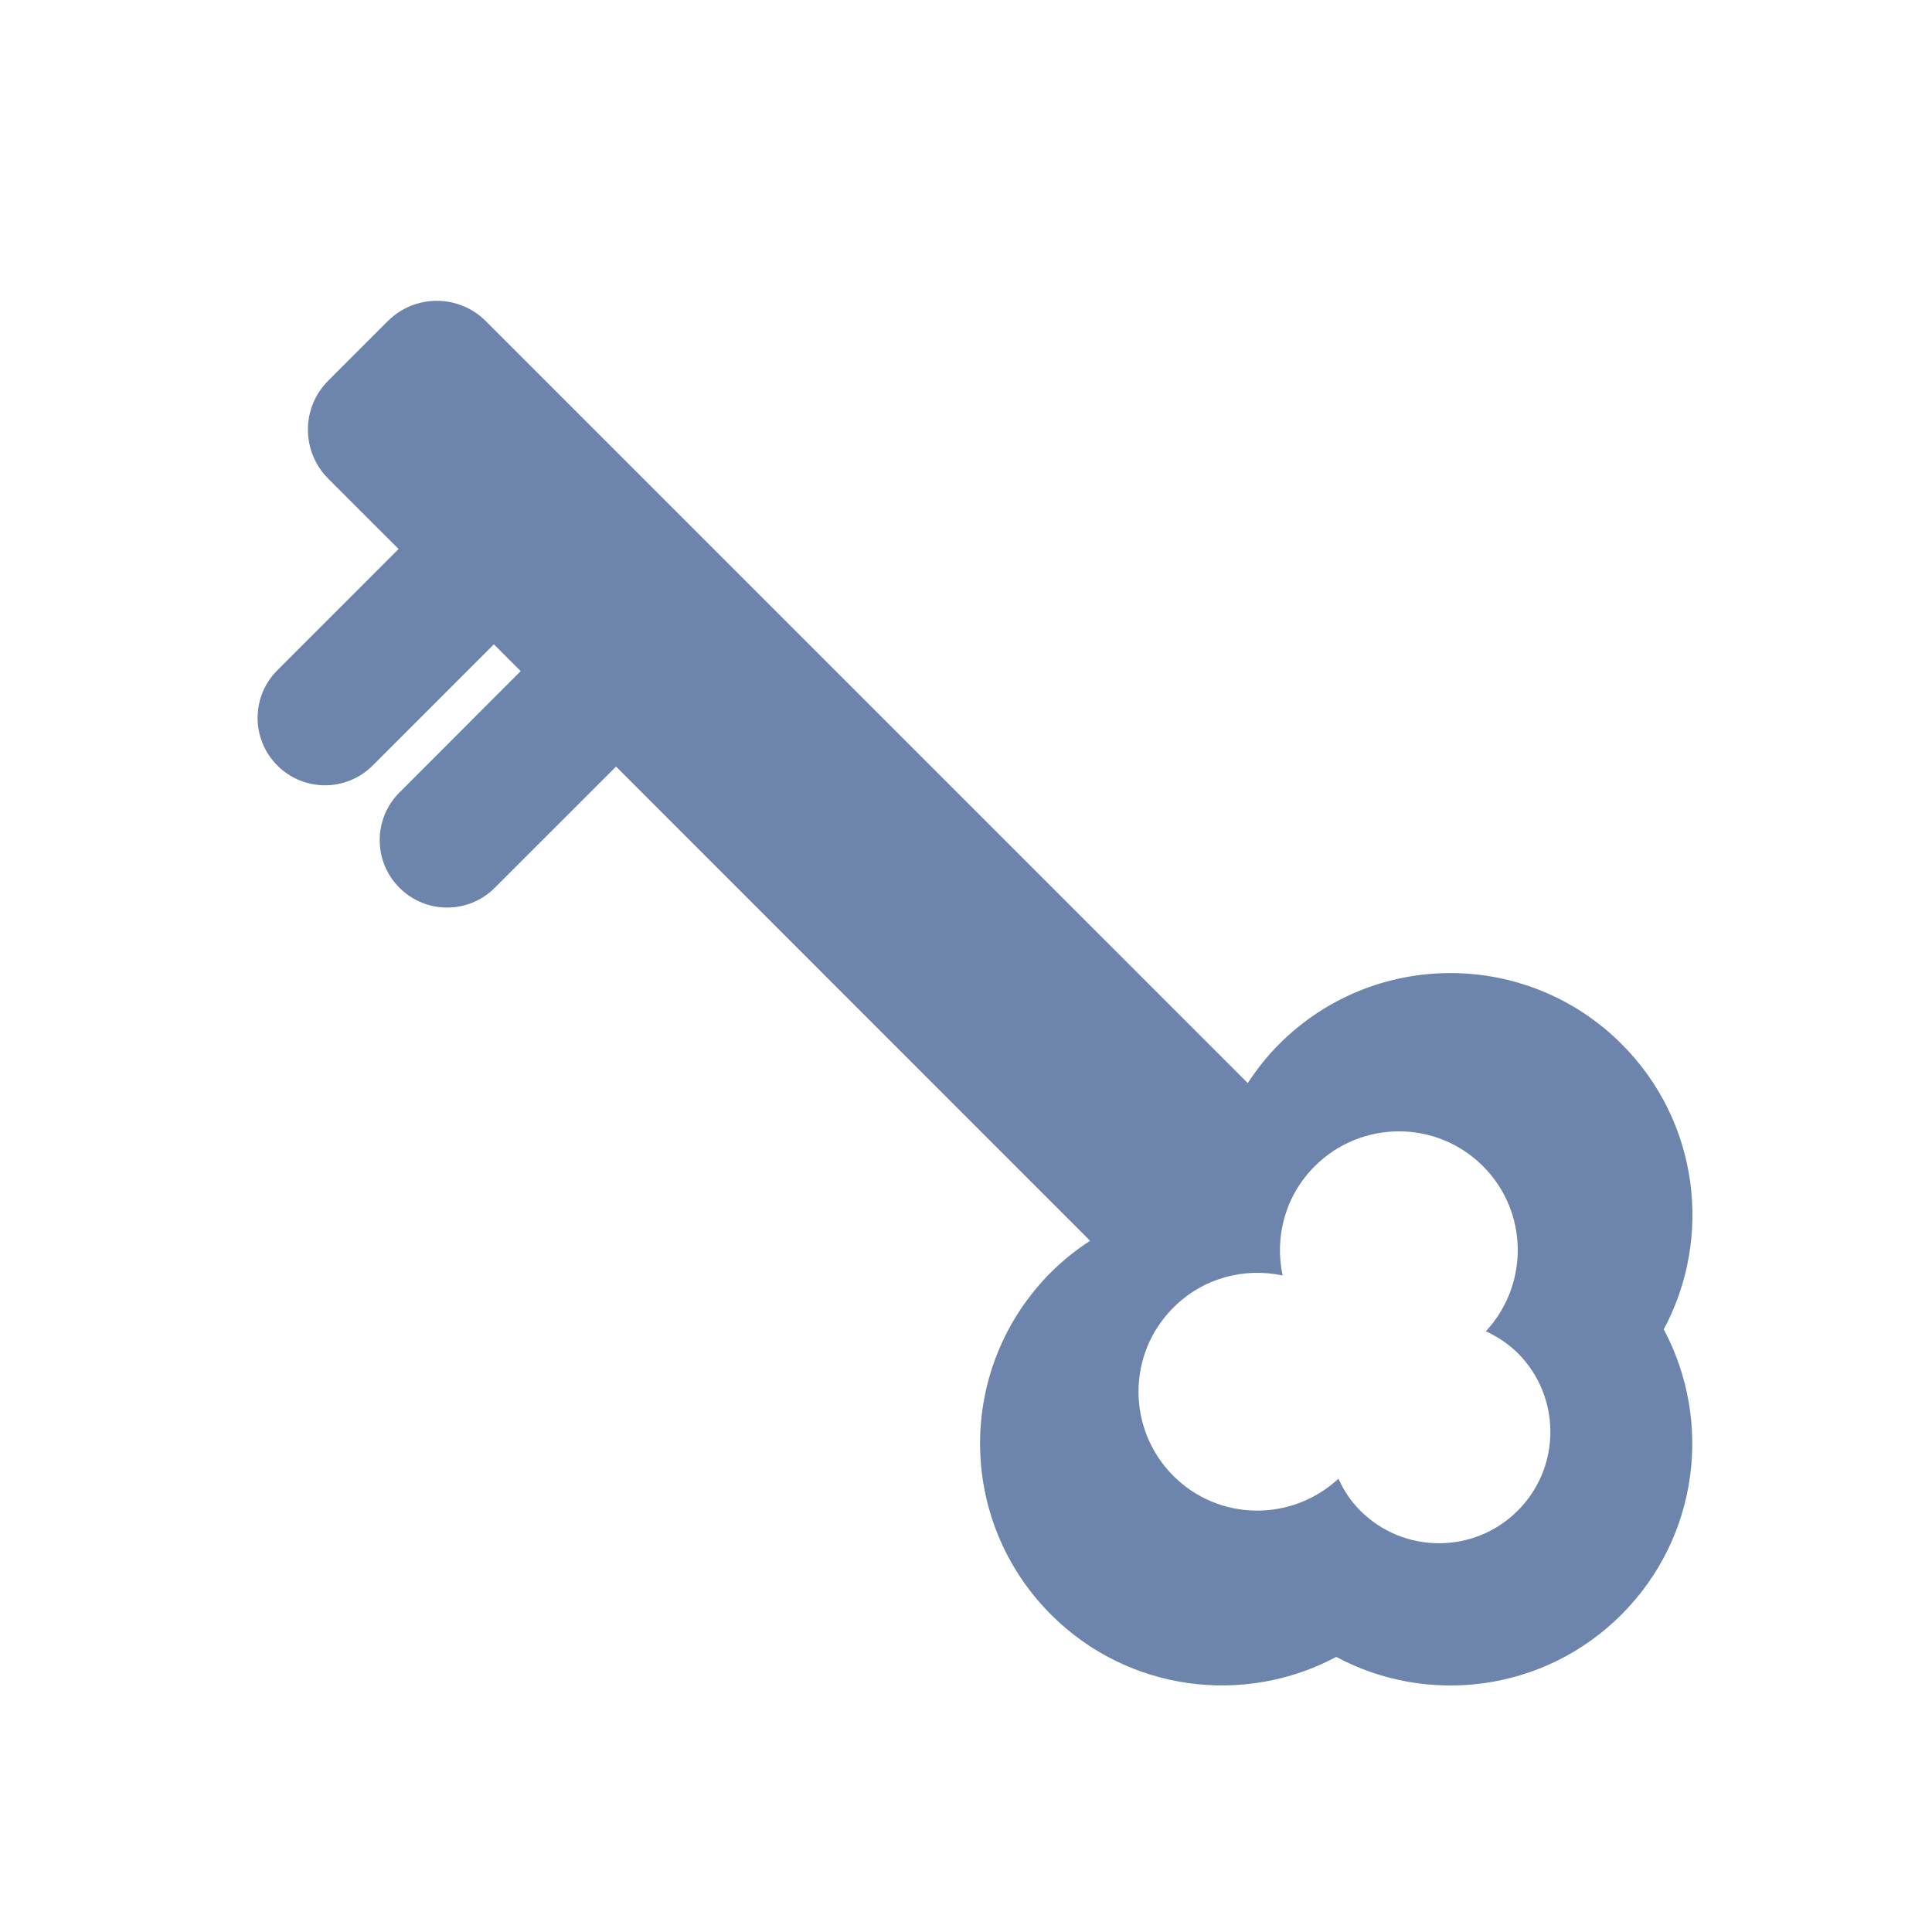
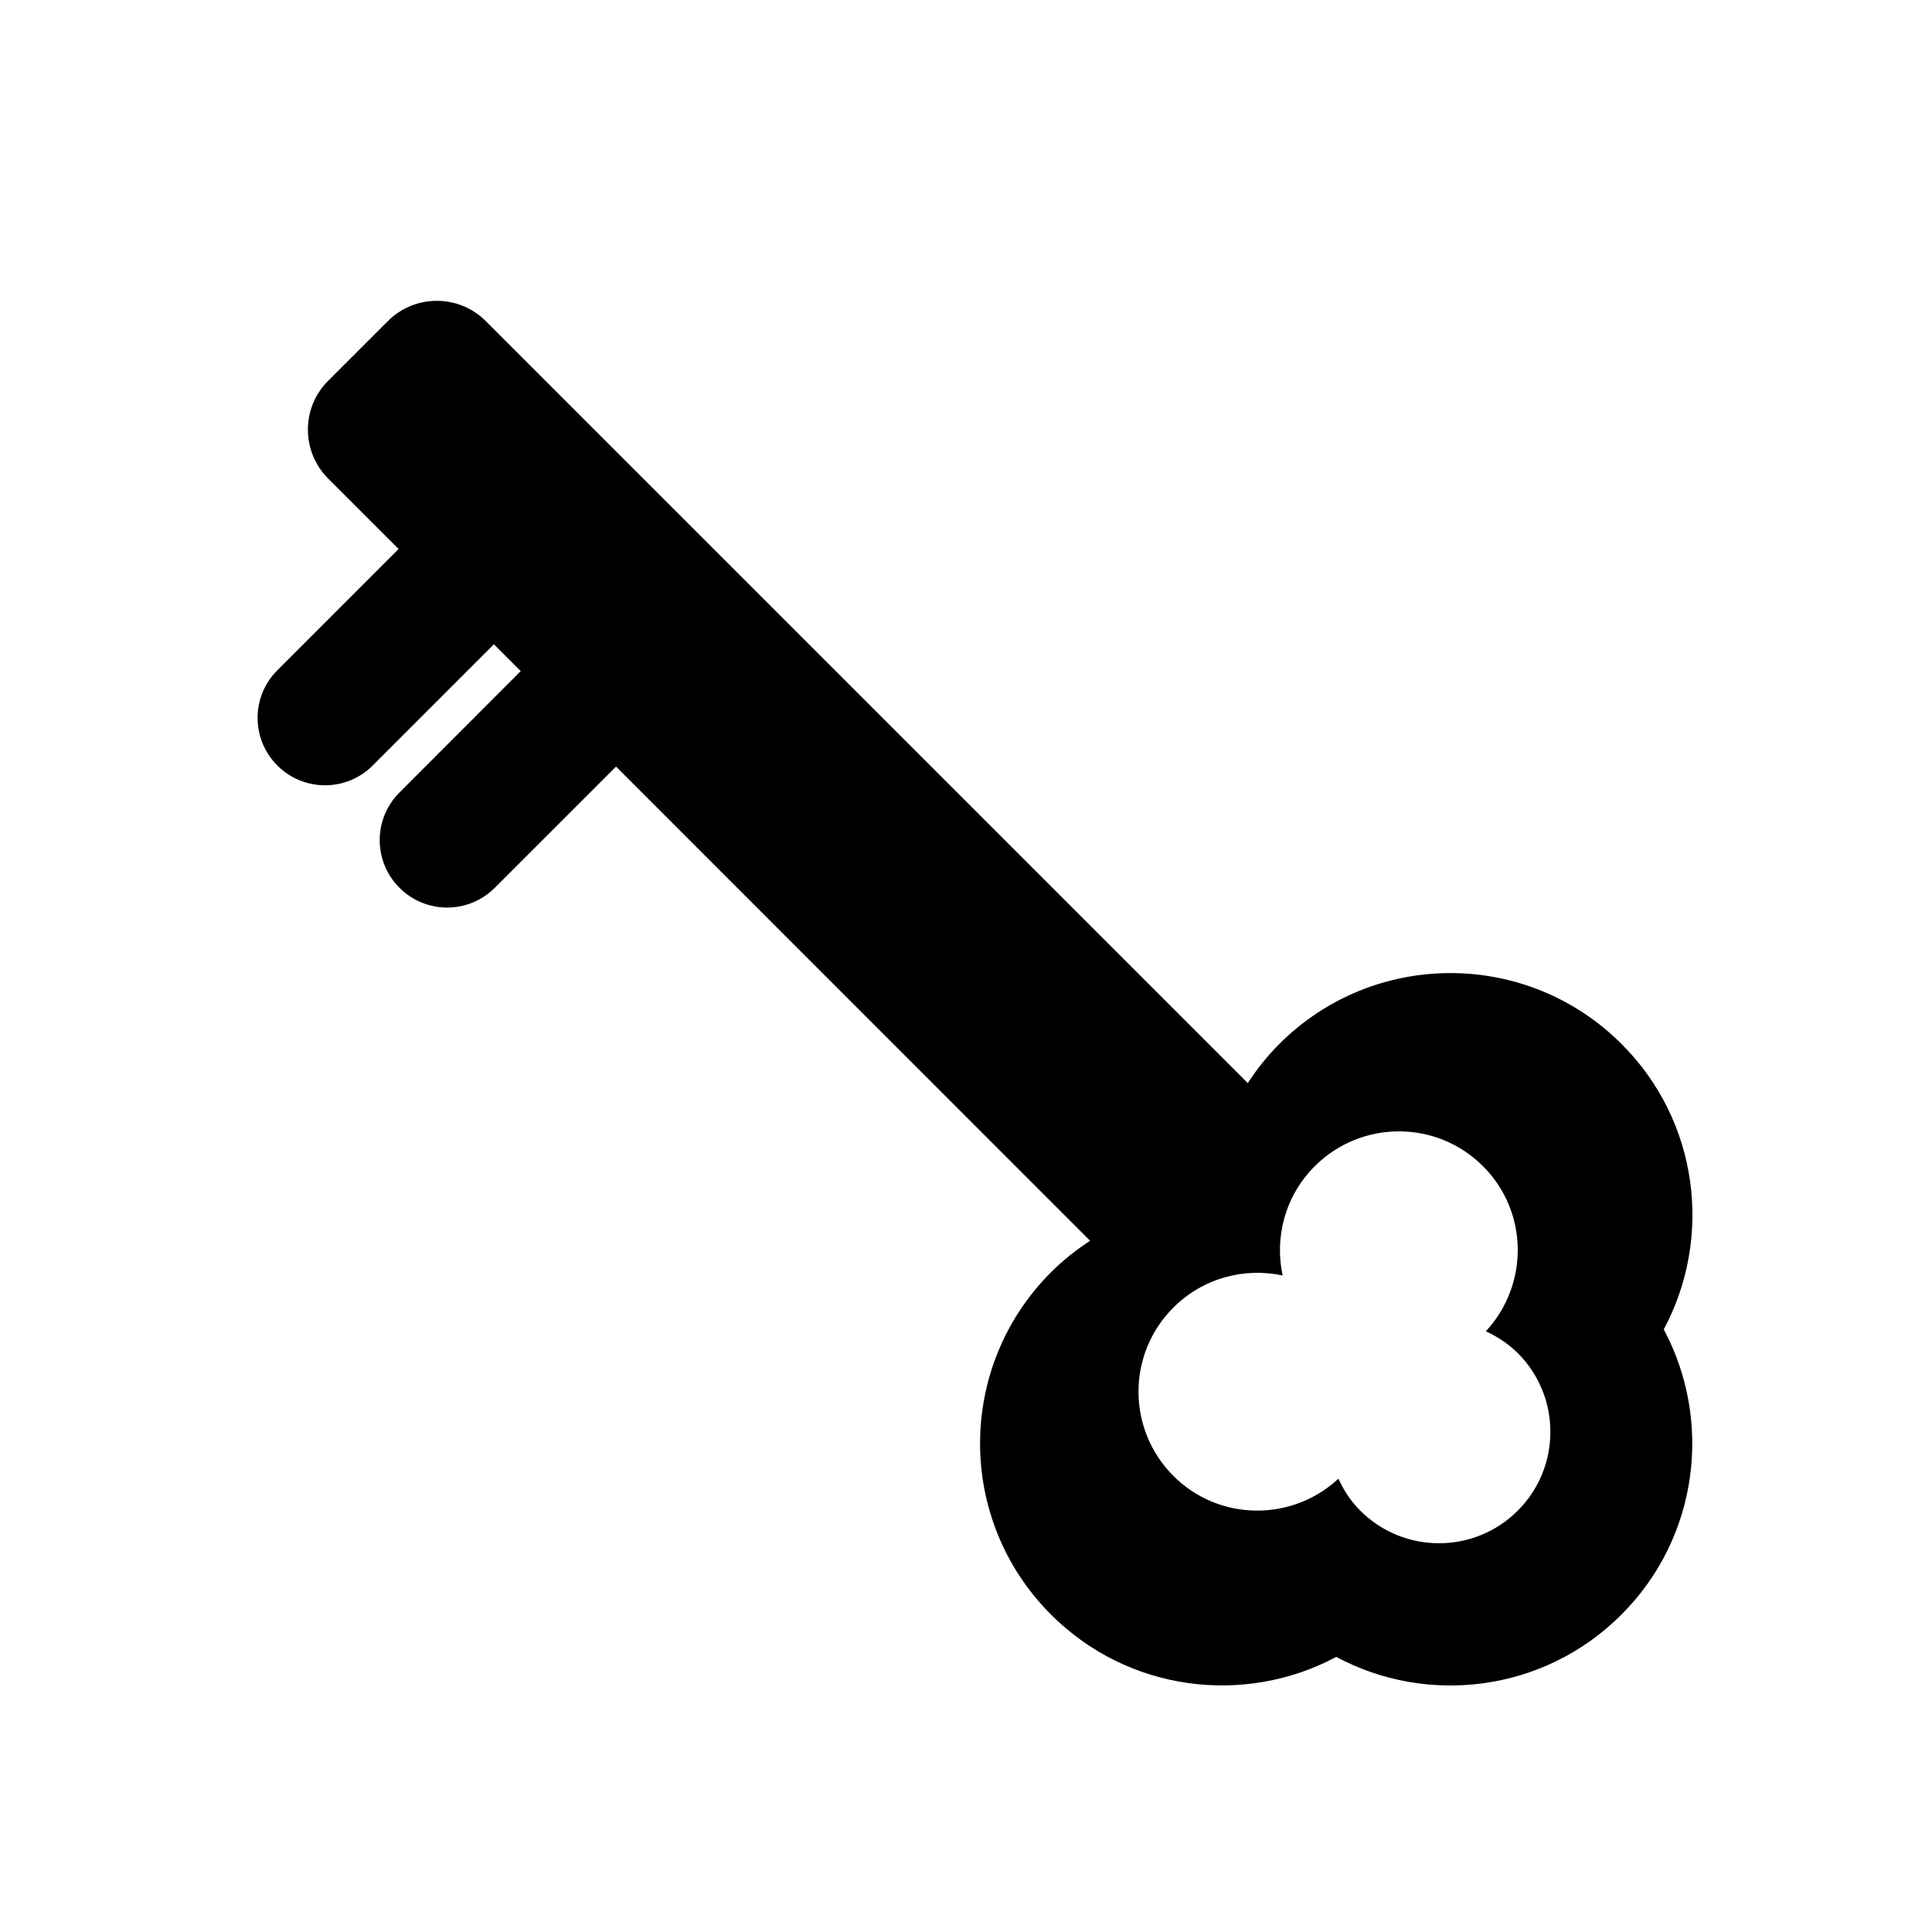
<svg xmlns="http://www.w3.org/2000/svg" width="90px" height="90px" viewBox="0 0 90 90" version="1.1">
  <defs />
-   <g id="dashboard" stroke="none" stroke-width="1" fill="none" fill-rule="evenodd">
-     <g id="img_16097" transform="translate(12, 14)" fill-rule="nonzero" fill="#6D84AC">
+   <g id="dashboard" stroke="none" stroke-width="1" fill-rule="evenodd">
+     <g id="img_16097" transform="translate(12, 14)" fill-rule="nonzero">
      <path d="M63.539,34.634 C59.133,30.228 51.999,30.228 47.593,34.634 C47.027,35.2 46.543,35.814 46.127,36.455 L10.626,0.955 C9.371,-0.3 7.325,-0.3 6.07,0.955 L3.287,3.738 C2.026,4.993 2.032,7.039 3.287,8.294 L6.568,11.574 L0.921,17.222 C-0.307,18.449 -0.307,20.434 0.921,21.662 C2.148,22.889 4.133,22.889 5.361,21.662 L11.008,16.014 L12.256,17.263 L6.609,22.917 C5.381,24.144 5.381,26.129 6.609,27.357 C7.837,28.585 9.821,28.585 11.049,27.357 L16.697,21.71 L38.781,43.801 C38.14,44.217 37.526,44.701 36.96,45.267 C32.554,49.673 32.554,56.808 36.96,61.214 C40.561,64.815 45.984,65.463 50.246,63.185 C54.509,65.47 59.938,64.815 63.533,61.214 C67.134,57.612 67.782,52.19 65.504,47.927 C67.795,43.658 67.141,38.229 63.539,34.634 Z M58.704,56.371 C56.678,58.397 53.391,58.397 51.365,56.371 C50.922,55.928 50.594,55.423 50.349,54.884 C48.173,56.903 44.776,56.869 42.662,54.755 C40.493,52.586 40.493,49.073 42.662,46.911 C44.047,45.527 45.97,45.036 47.75,45.417 C47.368,43.637 47.859,41.714 49.244,40.329 C51.413,38.161 54.925,38.161 57.087,40.329 C59.202,42.444 59.236,45.84 57.217,48.016 C57.756,48.268 58.26,48.596 58.704,49.032 C60.729,51.058 60.729,54.345 58.704,56.371 Z" id="Shape" />
    </g>
  </g>
</svg>
